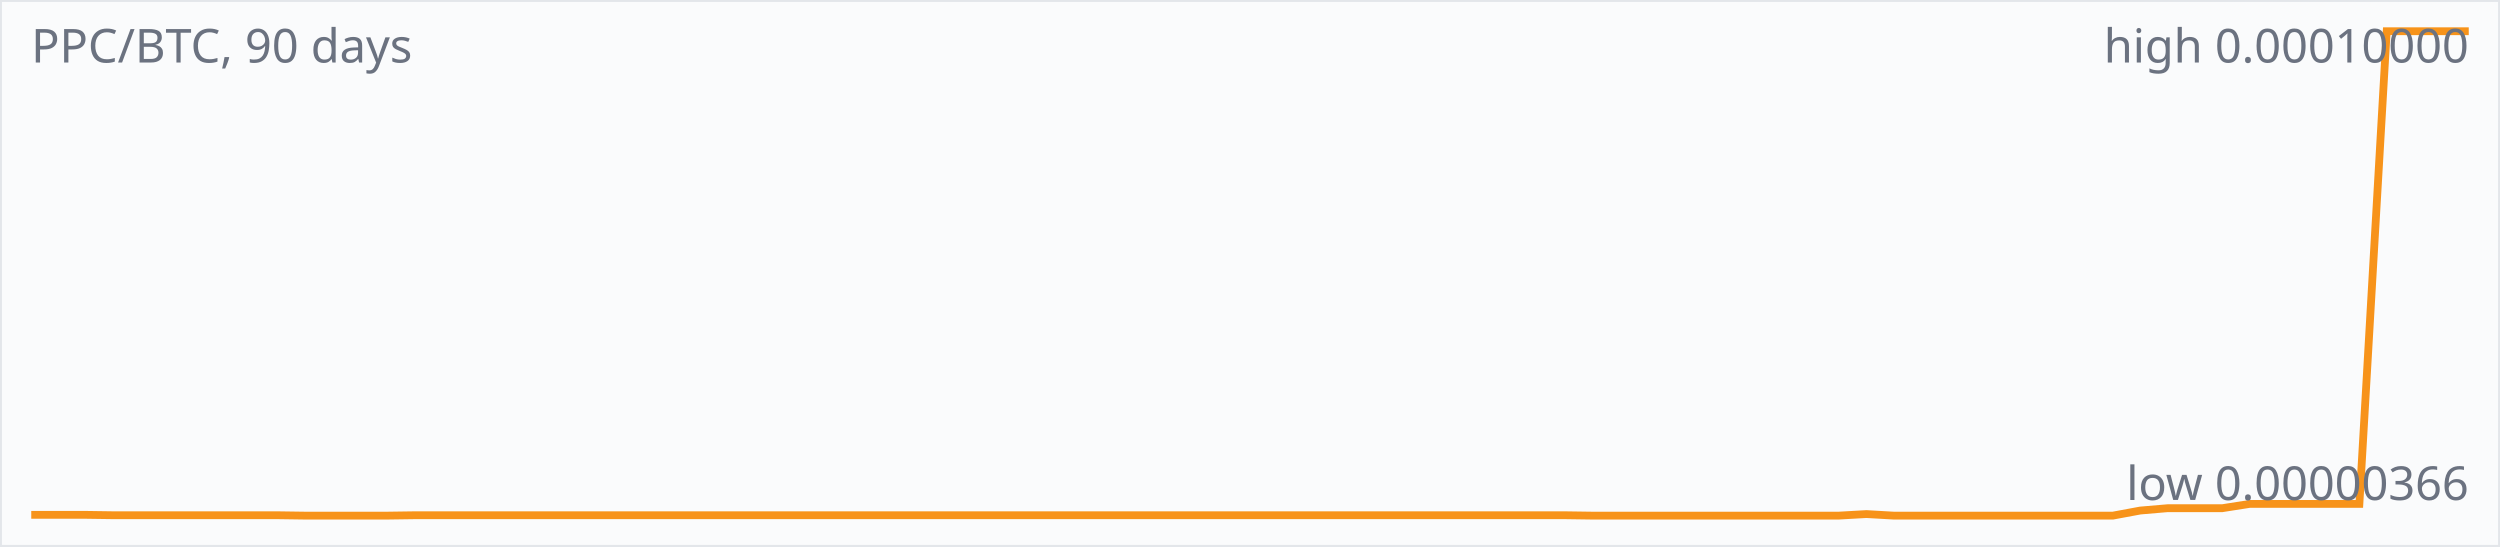
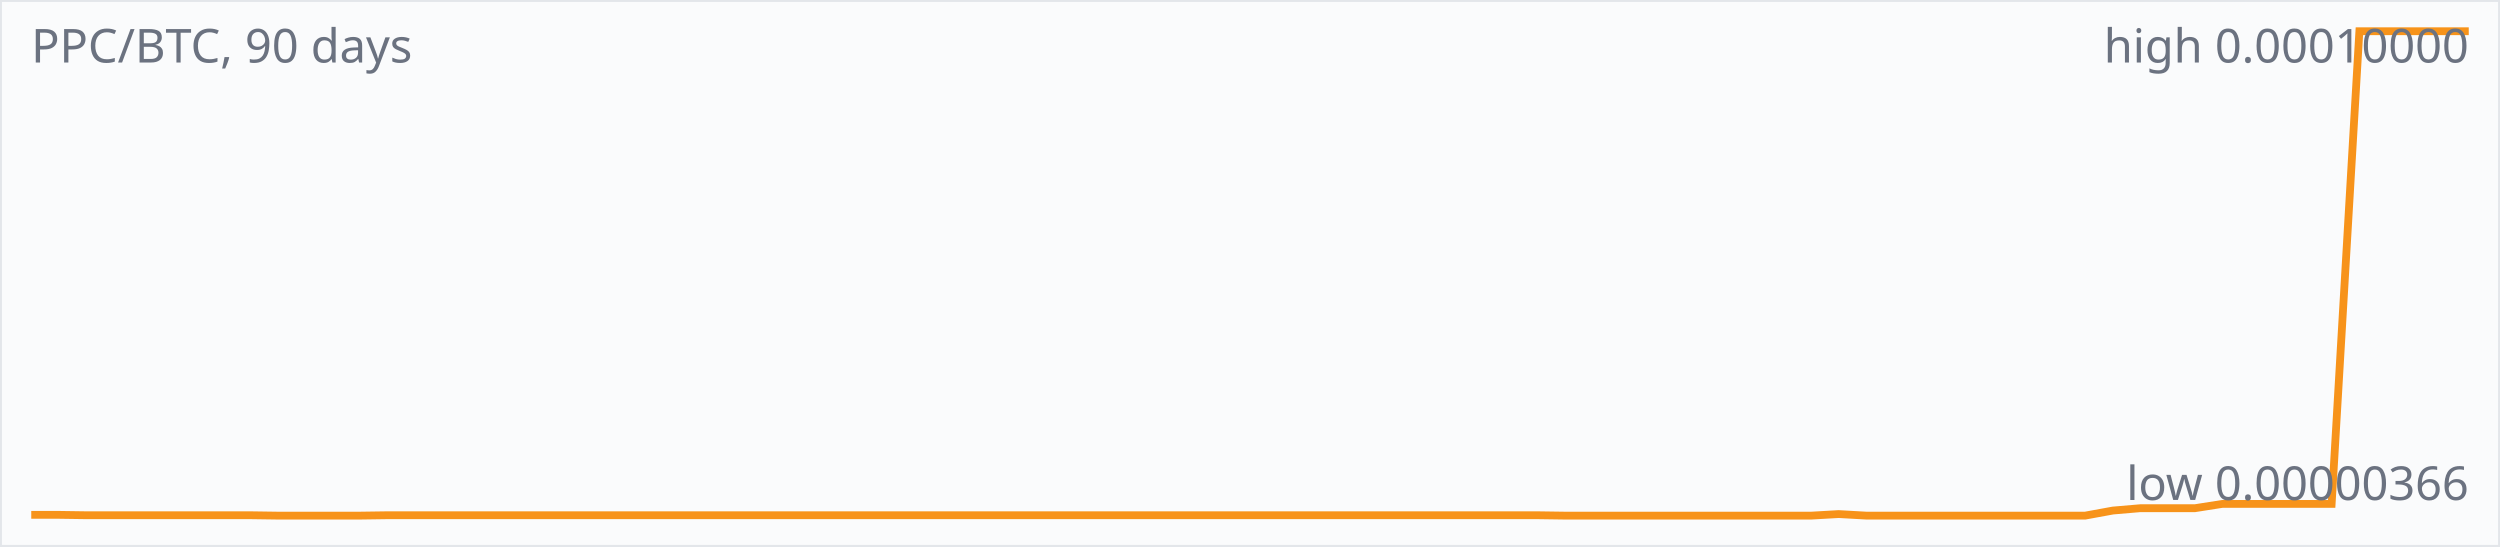
<svg xmlns="http://www.w3.org/2000/svg" viewBox="0 0 640 140" width="640" height="140" font-family="sans-serif">
  <rect x="0" y="0" width="640" height="140" fill="#fafbfc" stroke="#e3e6ea" />
-   <polyline fill="none" stroke="#f7931a" stroke-width="2" points="8.0,131.8 15.0,131.8 22.0,131.8 29.0,131.9 36.0,131.9 43.1,131.9 50.1,131.9 57.1,131.9 64.1,131.9 71.1,131.9 78.1,132.0 85.1,132.0 92.1,132.0 99.1,132.0 106.2,131.9 113.2,131.9 120.2,131.9 127.2,131.9 134.2,131.9 141.2,131.9 148.2,131.9 155.2,131.9 162.2,131.9 169.3,131.9 176.3,131.9 183.3,131.9 190.3,131.9 197.3,131.9 204.3,131.9 211.3,131.9 218.3,131.9 225.3,131.9 232.4,131.9 239.4,131.9 246.4,131.9 253.4,131.9 260.4,131.9 267.4,131.9 274.4,131.9 281.4,131.9 288.4,131.9 295.5,131.9 302.5,131.9 309.5,131.9 316.5,131.9 323.5,131.9 330.5,131.9 337.5,131.9 344.5,131.9 351.6,131.9 358.6,131.9 365.6,131.9 372.6,131.9 379.6,131.9 386.6,131.9 393.6,131.9 400.6,131.9 407.6,132.0 414.7,132.0 421.7,132.0 428.7,132.0 435.7,132.0 442.7,132.0 449.7,132.0 456.7,132.0 463.7,132.0 470.7,132.0 477.8,131.6 484.8,132.0 491.8,132.0 498.8,132.0 505.8,132.0 512.8,132.0 519.8,132.0 526.8,132.0 533.8,132.0 540.9,132.0 547.9,130.7 554.9,130.1 561.9,130.1 568.9,130.1 575.9,129.0 582.9,129.0 589.9,129.0 596.9,129.0 604.0,129.0 611.0,8.0 618.0,8.0 625.0,8.0 632.0,8.0" />
+   <polyline fill="none" stroke="#f7931a" stroke-width="2" points="8.0,131.8 15.0,131.8 22.0,131.9 29.0,131.9 36.0,131.9 43.1,131.9 50.1,131.9 57.1,131.9 64.1,131.9 71.1,132.0 78.1,132.0 85.1,132.0 92.1,132.0 99.1,131.9 106.2,131.9 113.2,131.9 120.2,131.9 127.2,131.9 134.2,131.9 141.2,131.9 148.2,131.9 155.2,131.9 162.2,131.9 169.3,131.9 176.3,131.9 183.3,131.9 190.3,131.9 197.3,131.9 204.3,131.9 211.3,131.9 218.3,131.9 225.3,131.9 232.4,131.9 239.4,131.9 246.4,131.9 253.4,131.9 260.4,131.9 267.4,131.9 274.4,131.9 281.4,131.9 288.4,131.9 295.5,131.9 302.5,131.9 309.5,131.9 316.5,131.9 323.5,131.9 330.5,131.9 337.5,131.9 344.5,131.9 351.6,131.9 358.6,131.9 365.6,131.9 372.6,131.9 379.6,131.9 386.6,131.9 393.6,131.9 400.6,132.0 407.6,132.0 414.7,132.0 421.7,132.0 428.7,132.0 435.7,132.0 442.7,132.0 449.7,132.0 456.7,132.0 463.7,132.0 470.7,131.6 477.8,132.0 484.8,132.0 491.8,132.0 498.8,132.0 505.8,132.0 512.8,132.0 519.8,132.0 526.8,132.0 533.8,132.0 540.9,130.7 547.9,130.1 554.9,130.1 561.9,130.1 568.9,129.0 575.9,129.0 582.9,129.0 589.9,129.0 596.9,129.0 604.0,8.0 611.0,8.0 618.0,8.0 625.0,8.0 632.0,8.0" />
  <text x="8" y="16" font-size="12" fill="#6b7280">PPC/BTC, 90 days</text>
  <text x="632" y="16" text-anchor="end" font-size="12" fill="#6b7280">high 0.00010000</text>
  <text x="632" y="128" text-anchor="end" font-size="12" fill="#6b7280">low 0.00000366</text>
</svg>
